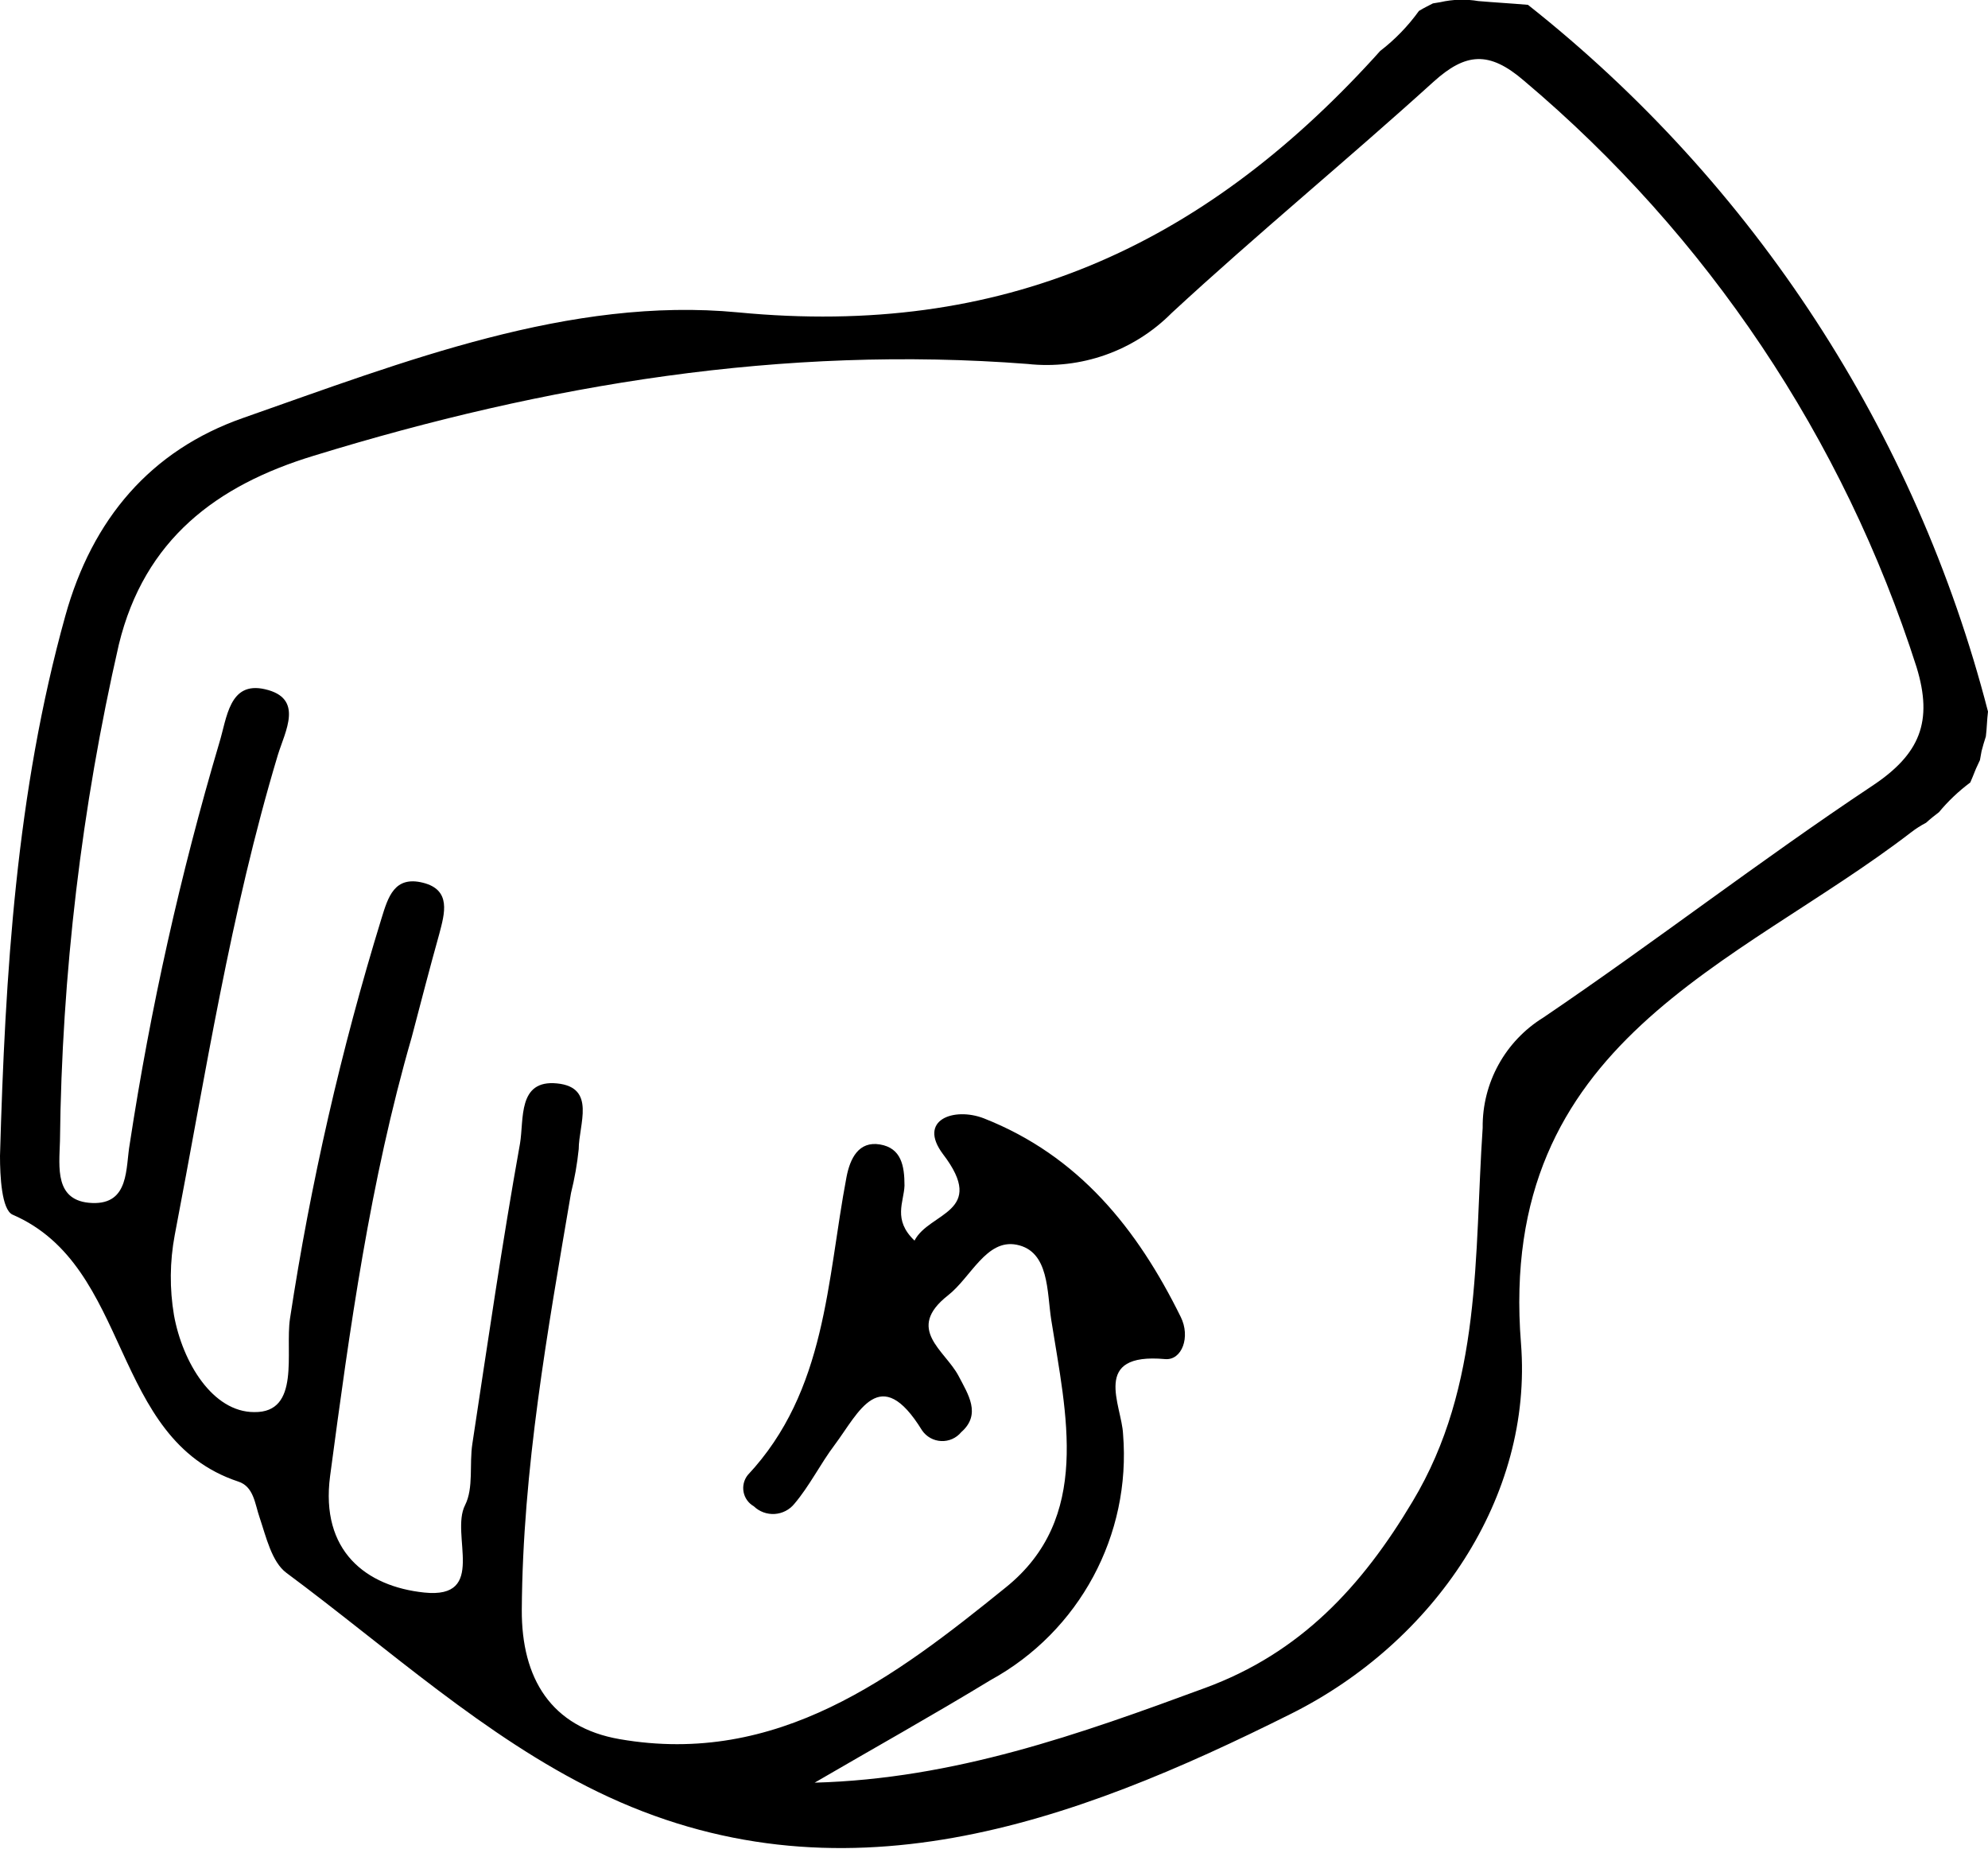
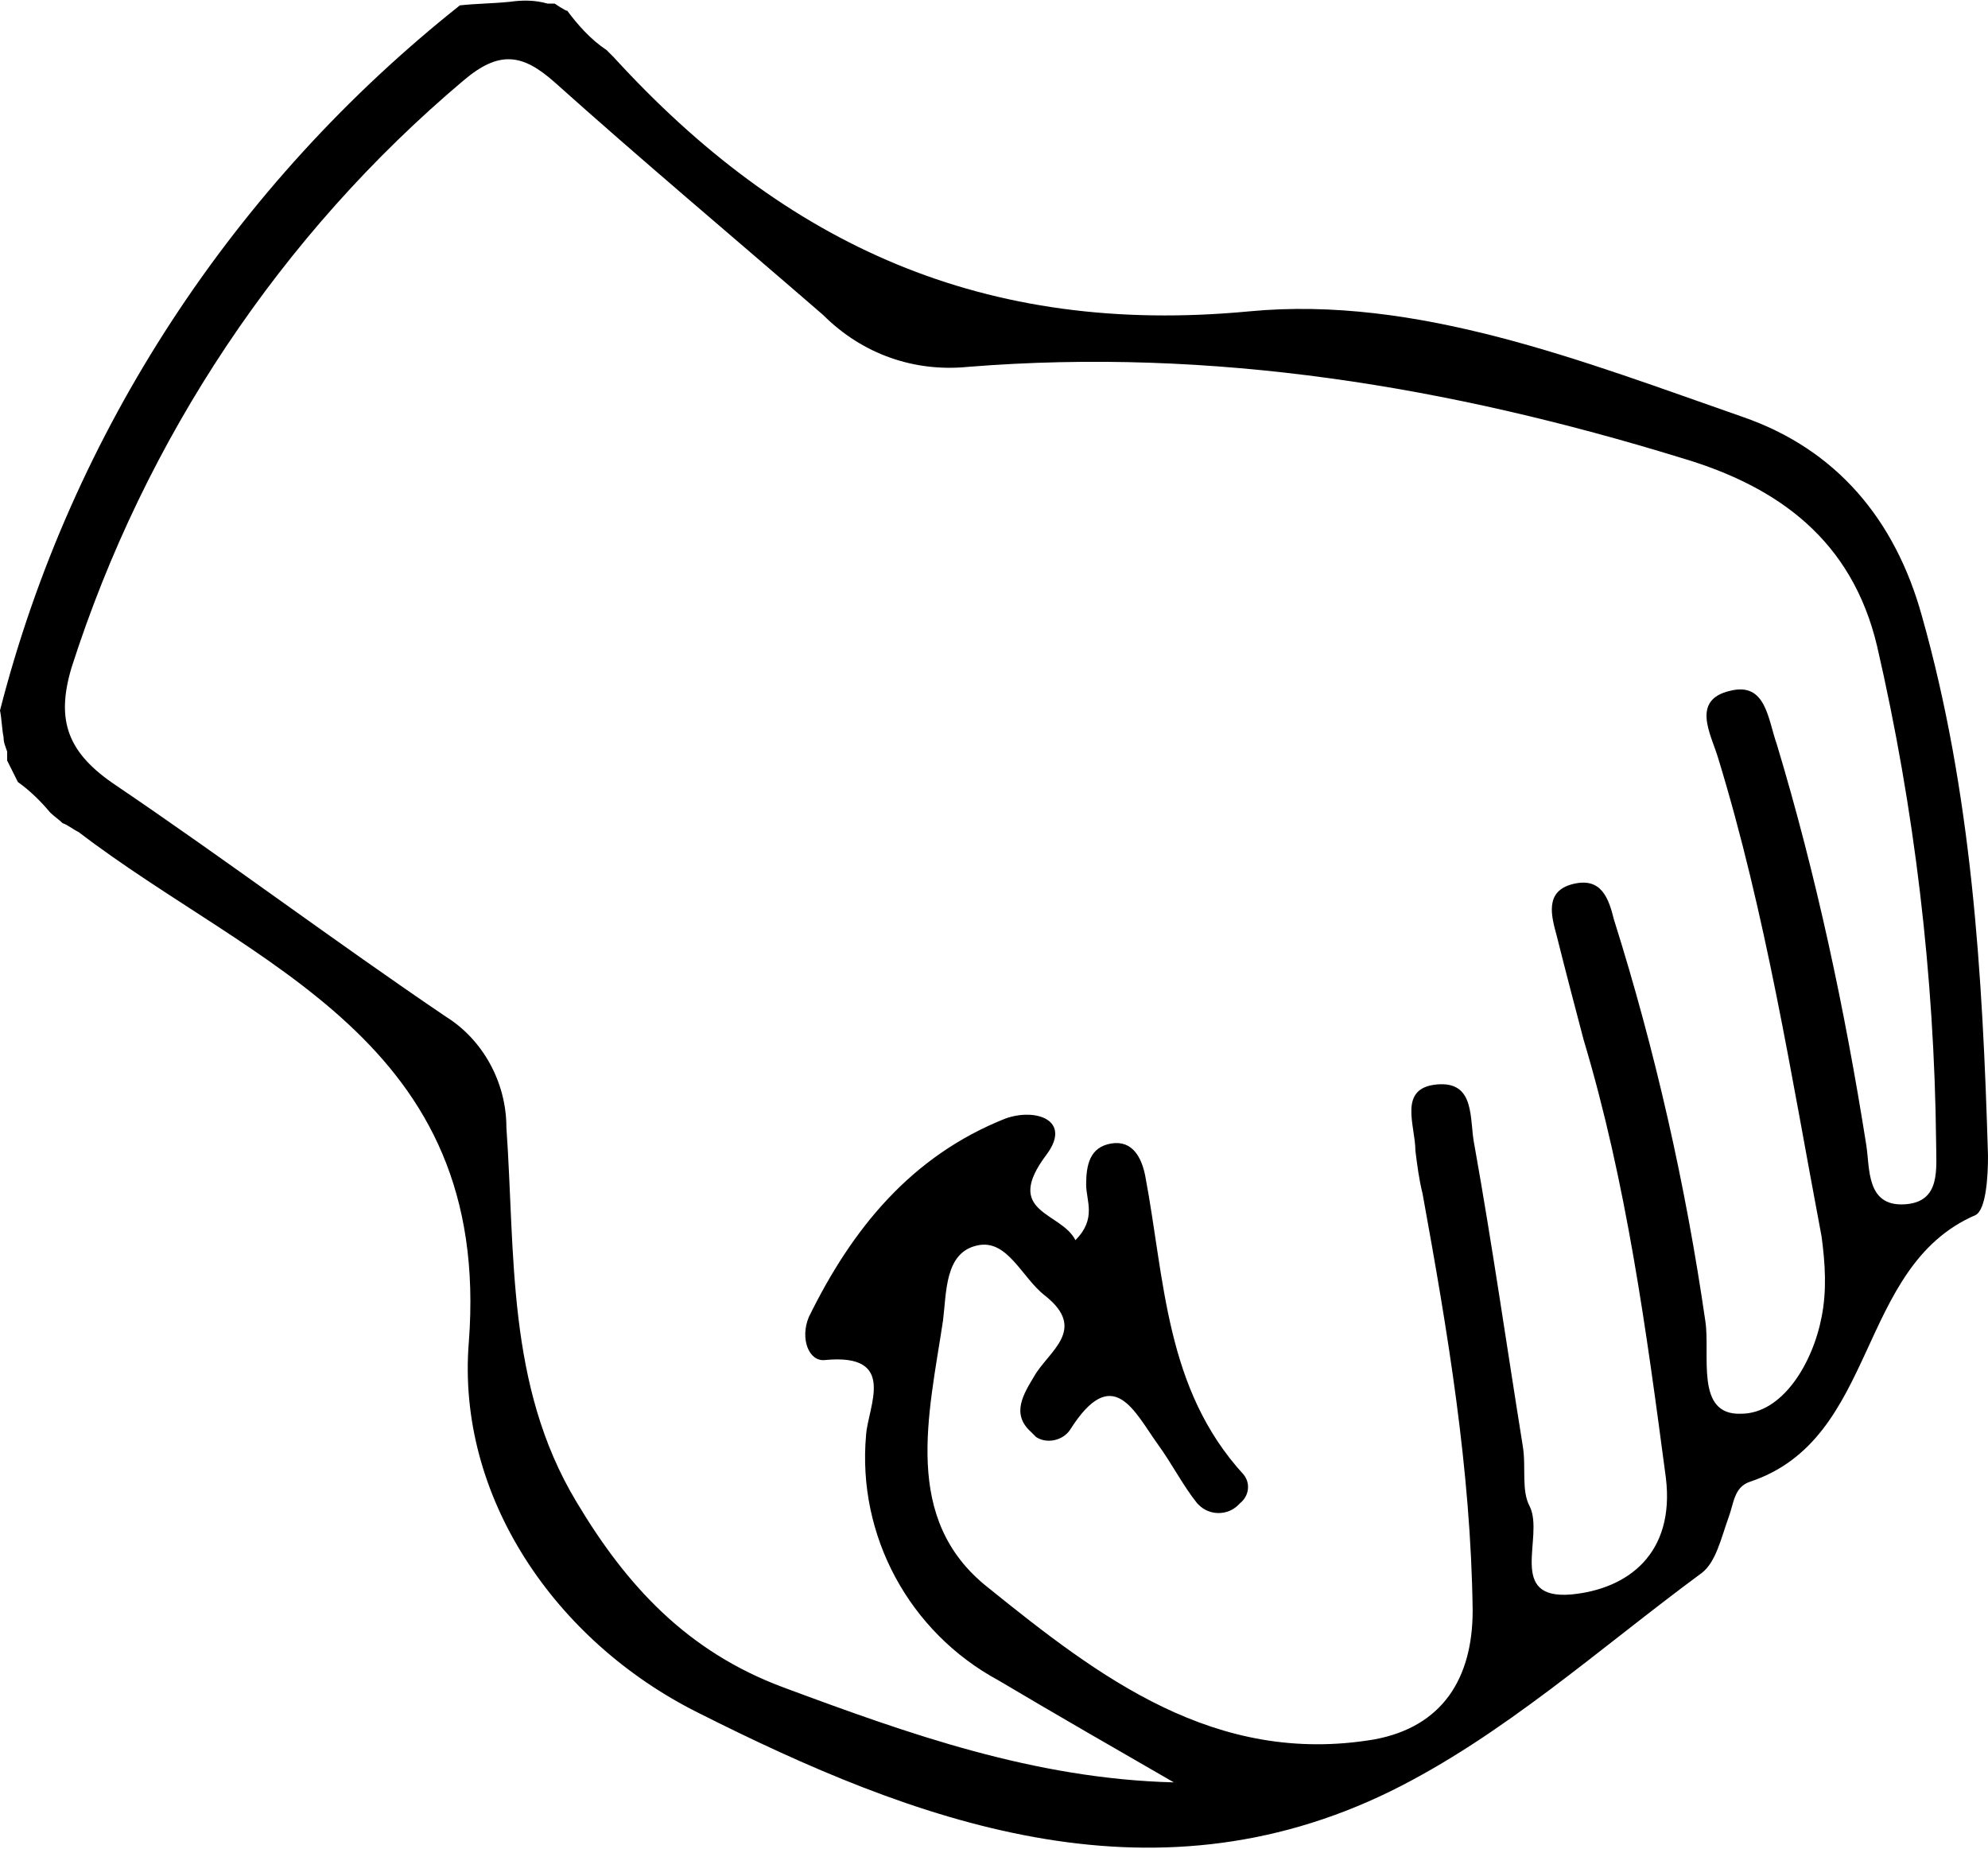
- <svg xmlns="http://www.w3.org/2000/svg" viewBox="0 0 111.06 103.27">
-   <g id="Layer_2" data-name="Layer 2">
-     <g id="Layer_6" data-name="Layer 6">
-       <path d="M111.06,39.75A73.86,73.86,0,0,0,85.36.27C84.44.19,83.52.14,82.59.06a5.45,5.45,0,0,0-2.12.06l-.42.07L79.7.37c-.15.07-.29.16-.43.24A10.71,10.71,0,0,1,77.1,2.85l-.36.4C67.12,13.77,56,18.87,41.24,17.45c-9.4-.9-18.68,2.75-27.64,5.89C8.41,25.15,5.15,29,3.65,34.4.9,44.27.29,54.4,0,64.57c0,1.12.09,3,.7,3.28,6.71,2.9,5.4,12.52,12.61,14.91.87.28.93,1.25,1.19,2,.37,1.1.68,2.49,1.5,3.1,5.7,4.23,11.09,9.17,17.39,12.23,13.52,6.57,26.56,1.73,38.74-4.36,8-4,13.52-12.12,12.84-20.69C83.62,58.13,97,54,106.77,46.49a5.52,5.52,0,0,1,.83-.53c.23-.21.47-.4.72-.59a10.17,10.17,0,0,1,1.75-1.66c.09-.21.18-.42.26-.63s.19-.41.28-.62l.09-.5c.07-.27.15-.55.24-.82C111,40.68,111,40.22,111.06,39.75Zm-6.47,4.15c-6.24,4.15-12.17,8.74-18.37,12.94A7.14,7.14,0,0,0,82.83,63c-.48,7.09,0,14.36-3.92,20.88-2.82,4.73-6.25,8.45-11.59,10.41-7,2.58-14,5.08-21.81,5.29,3.28-1.91,6.59-3.76,9.83-5.73a14.34,14.34,0,0,0,7.4-13.74c-.07-1.62-1.82-4.57,2.35-4.19.94.08,1.43-1.24.87-2.36-2.42-4.91-5.69-9-11-11.09-1.66-.64-3.72.08-2.28,2,2.5,3.27-.78,3.24-1.59,4.83-1.23-1.17-.59-2.16-.56-3.07,0-1.11-.18-2.1-1.37-2.3s-1.67.78-1.87,1.82c-1.1,5.79-1.11,11.94-5.52,16.65a1.17,1.17,0,0,0,.34,1.74A1.54,1.54,0,0,0,44.38,84c.85-1,1.45-2.23,2.25-3.29,1.34-1.79,2.53-4.63,4.88-.81a1.37,1.37,0,0,0,2.19.1c1.14-1,.38-2.12-.15-3.14-.75-1.43-3-2.61-.59-4.5,1.28-1,2.14-3.16,3.83-2.83,1.84.36,1.69,2.64,1.94,4.21C59.56,79,61,84.81,56.18,88.68c-6.18,5-12.74,10-21.56,8.47-3.83-.66-5.49-3.39-5.47-7.23.05-7.86,1.44-15.56,2.75-23.28a17.47,17.47,0,0,0,.43-2.45c0-1.37,1-3.45-1.21-3.67s-1.84,2-2.07,3.36c-1,5.57-1.81,11.17-2.66,16.76-.18,1.15.08,2.47-.41,3.44-.84,1.65,1.27,5.25-2.28,4.88-3.25-.34-5.81-2.32-5.26-6.5C19.54,74.21,20.67,66,23,57.94,23.51,56,24,54.1,24.54,52.17c.3-1.14.69-2.46-.91-2.86s-1.95.8-2.32,2A155.23,155.23,0,0,0,16.2,73.66c-.28,1.87.61,5.26-2,5.22-2.32,0-4-2.77-4.48-5.41A12.74,12.74,0,0,1,9.76,69c1.73-9,3.11-18,5.76-26.82C15.93,40.84,17,39,14.8,38.5c-2-.46-2.12,1.61-2.55,3a168.2,168.2,0,0,0-5,22.39c-.24,1.33,0,3.4-2.11,3.31s-1.83-2-1.79-3.46A130.71,130.71,0,0,1,6.64,36c1.43-5.87,5.46-8.89,10.88-10.54,13-4,26.25-6.18,39.88-5.13a9.84,9.84,0,0,0,8.06-2.85c4.77-4.41,9.8-8.54,14.61-12.9,1.81-1.64,3.12-1.75,5.07-.07a71.22,71.22,0,0,1,21.93,32.76C108,40.31,107.26,42.13,104.59,43.9Z" />
+ <svg xmlns="http://www.w3.org/2000/svg" version="1.1" id="Layer_1" x="0px" y="0px" viewBox="0 0 111.1 103.3" style="enable-background:new 0 0 111.1 103.3;" xml:space="preserve">
+   <g id="Layer_2_1_">
+     <g id="Layer_6">
+       <path d="M0,39.7C4,24.1,13.1,10.3,25.7,0.3c0.9-0.1,1.8-0.1,2.8-0.2c0.7-0.1,1.4-0.1,2.1,0.1L31,0.2l0.3,0.2    c0.2,0.1,0.3,0.2,0.4,0.2c0.6,0.8,1.3,1.6,2.2,2.2l0.4,0.4c9.6,10.5,20.7,15.6,35.5,14.2c9.4-0.9,18.7,2.8,27.6,5.9    c5.2,1.8,8.5,5.7,10,11.1c2.8,9.9,3.4,20,3.7,30.2c0,1.1-0.1,3-0.7,3.3c-6.7,2.9-5.4,12.5-12.6,14.9c-0.9,0.3-0.9,1.2-1.2,2    c-0.4,1.1-0.7,2.5-1.5,3.1C89.4,92.1,84,97,77.7,100.1c-13.5,6.6-26.6,1.7-38.7-4.4c-8-4-13.5-12.1-12.8-20.7    c1.3-16.9-12-21-21.8-28.5C4,46.3,3.8,46.1,3.5,46c-0.2-0.2-0.5-0.4-0.7-0.6c-0.5-0.6-1.1-1.2-1.8-1.7c-0.1-0.2-0.2-0.4-0.3-0.6    s-0.2-0.4-0.3-0.6L0.4,42c-0.1-0.3-0.2-0.5-0.2-0.8C0.1,40.7,0.1,40.2,0,39.7z M6.5,43.9c6.2,4.2,12.2,8.7,18.4,12.9    c2.1,1.3,3.4,3.7,3.4,6.2c0.5,7.1,0,14.4,3.9,20.9c2.8,4.7,6.2,8.4,11.6,10.4c7,2.6,14,5.1,21.8,5.3c-3.3-1.9-6.6-3.8-9.8-5.7    c-5-2.7-7.9-8.1-7.4-13.7c0.1-1.6,1.8-4.6-2.3-4.2c-0.9,0.1-1.4-1.2-0.9-2.4c2.4-4.9,5.7-9,11-11.1c1.7-0.6,3.7,0.1,2.3,2    c-2.5,3.3,0.8,3.2,1.6,4.8c1.2-1.2,0.6-2.2,0.6-3.1c0-1.1,0.2-2.1,1.4-2.3s1.7,0.8,1.9,1.8c1.1,5.8,1.1,11.9,5.5,16.7    c0.4,0.5,0.3,1.2-0.2,1.6c0,0-0.1,0.1-0.1,0.1c-0.6,0.6-1.6,0.6-2.2,0c0,0-0.1-0.1-0.1-0.1c-0.8-1-1.4-2.2-2.2-3.3    c-1.3-1.8-2.5-4.6-4.9-0.8c-0.4,0.6-1.3,0.8-1.9,0.4c-0.1-0.1-0.2-0.2-0.3-0.3c-1.1-1-0.4-2.1,0.2-3.1c0.8-1.4,3-2.6,0.6-4.5    c-1.3-1-2.1-3.2-3.8-2.8c-1.8,0.4-1.7,2.6-1.9,4.2c-0.8,5.3-2.3,11.1,2.5,14.9c6.2,5,12.7,10,21.6,8.5c3.8-0.7,5.5-3.4,5.5-7.2    c-0.1-7.9-1.4-15.6-2.8-23.3c-0.2-0.8-0.3-1.6-0.4-2.4c0-1.4-1-3.5,1.2-3.7s1.8,2,2.1,3.4c1,5.6,1.8,11.2,2.7,16.8    c0.2,1.2-0.1,2.5,0.4,3.4c0.8,1.7-1.3,5.2,2.3,4.9c3.2-0.3,5.8-2.3,5.3-6.5c-1.1-8.3-2.2-16.5-4.6-24.5c-0.5-1.9-1-3.8-1.5-5.8    c-0.3-1.1-0.7-2.5,0.9-2.9c1.6-0.4,2,0.8,2.3,2c2.3,7.3,4,14.8,5.1,22.4c0.3,1.9-0.6,5.3,2,5.2c2.3,0,4-2.8,4.5-5.4    c0.3-1.5,0.2-3,0-4.5c-1.7-9-3.1-18-5.8-26.8c-0.4-1.3-1.5-3.2,0.7-3.7c2-0.5,2.1,1.6,2.6,3c2.2,7.3,3.8,14.8,5,22.4    c0.2,1.3,0,3.4,2.1,3.3s1.8-2,1.8-3.5c-0.1-9.3-1.2-18.6-3.3-27.7c-1.4-5.9-5.5-8.9-10.9-10.5c-13-4-26.2-6.2-39.9-5.1    c-3,0.3-5.9-0.7-8.1-2.9C40.8,13.1,35.8,8.9,31,4.6c-1.8-1.6-3.1-1.8-5.1-0.1C15.7,13.1,8.1,24.5,4,37.3    C3.1,40.3,3.8,42.1,6.5,43.9z" />
    </g>
  </g>
</svg>
